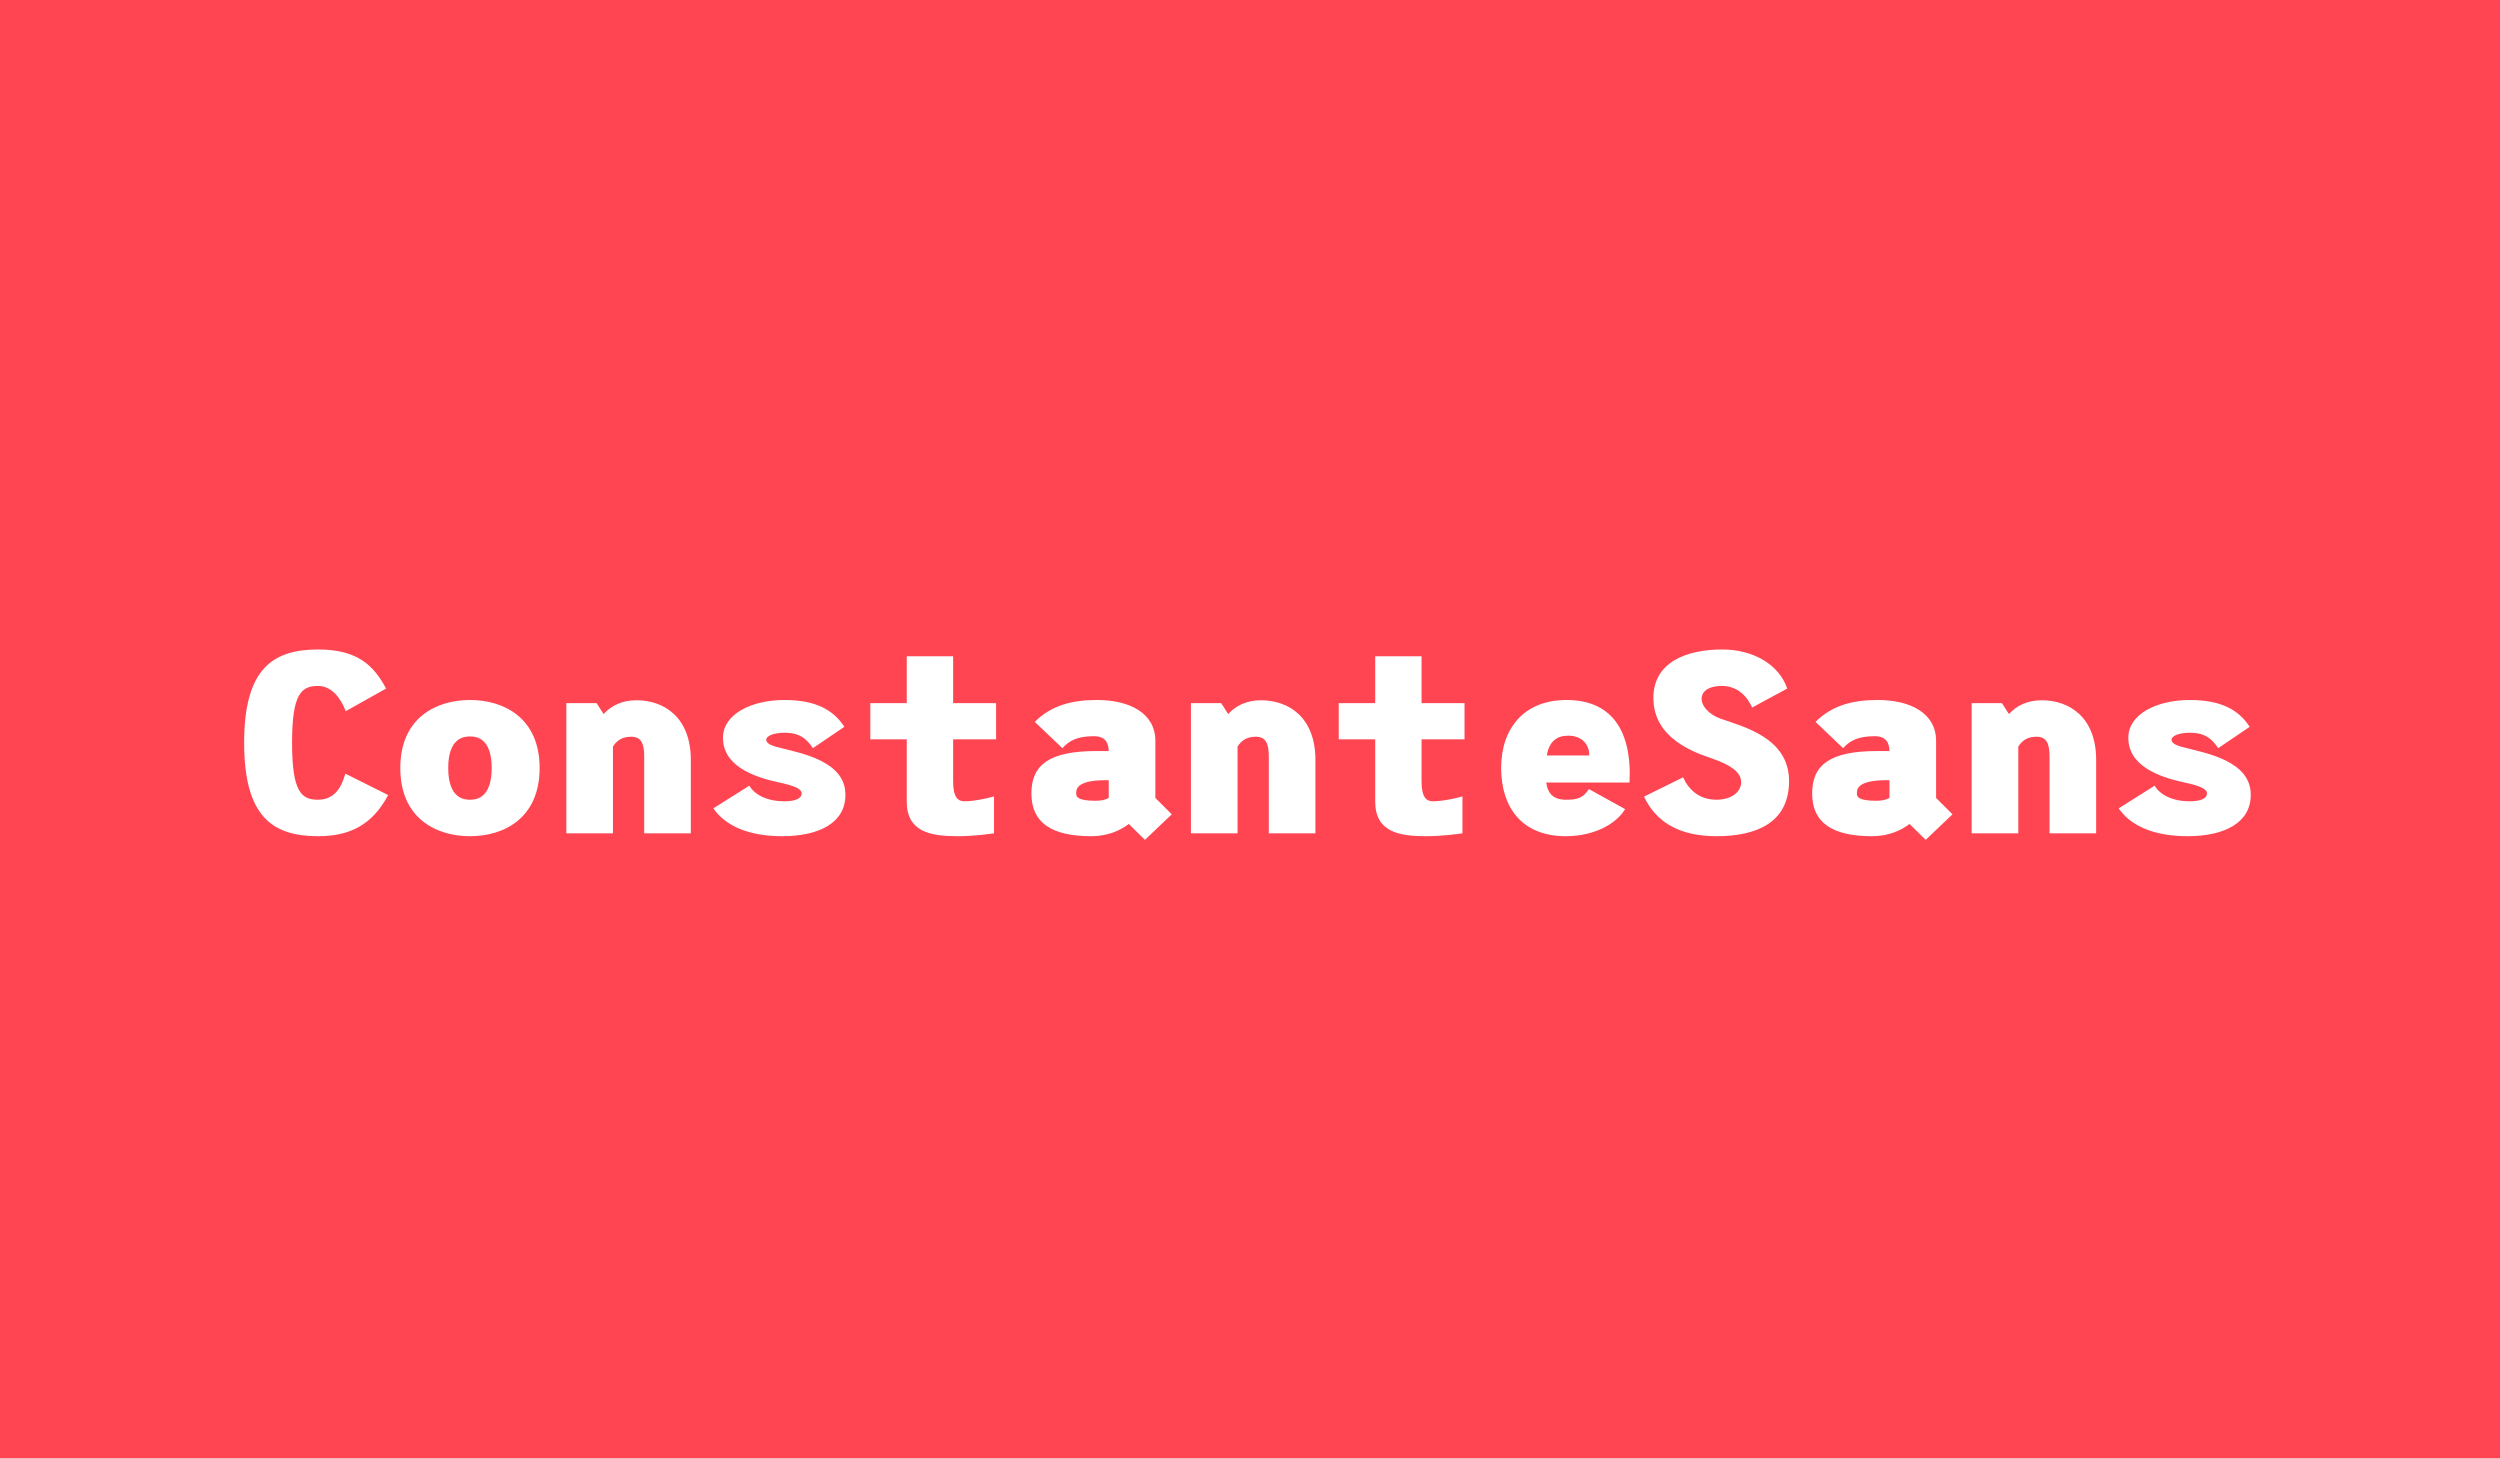
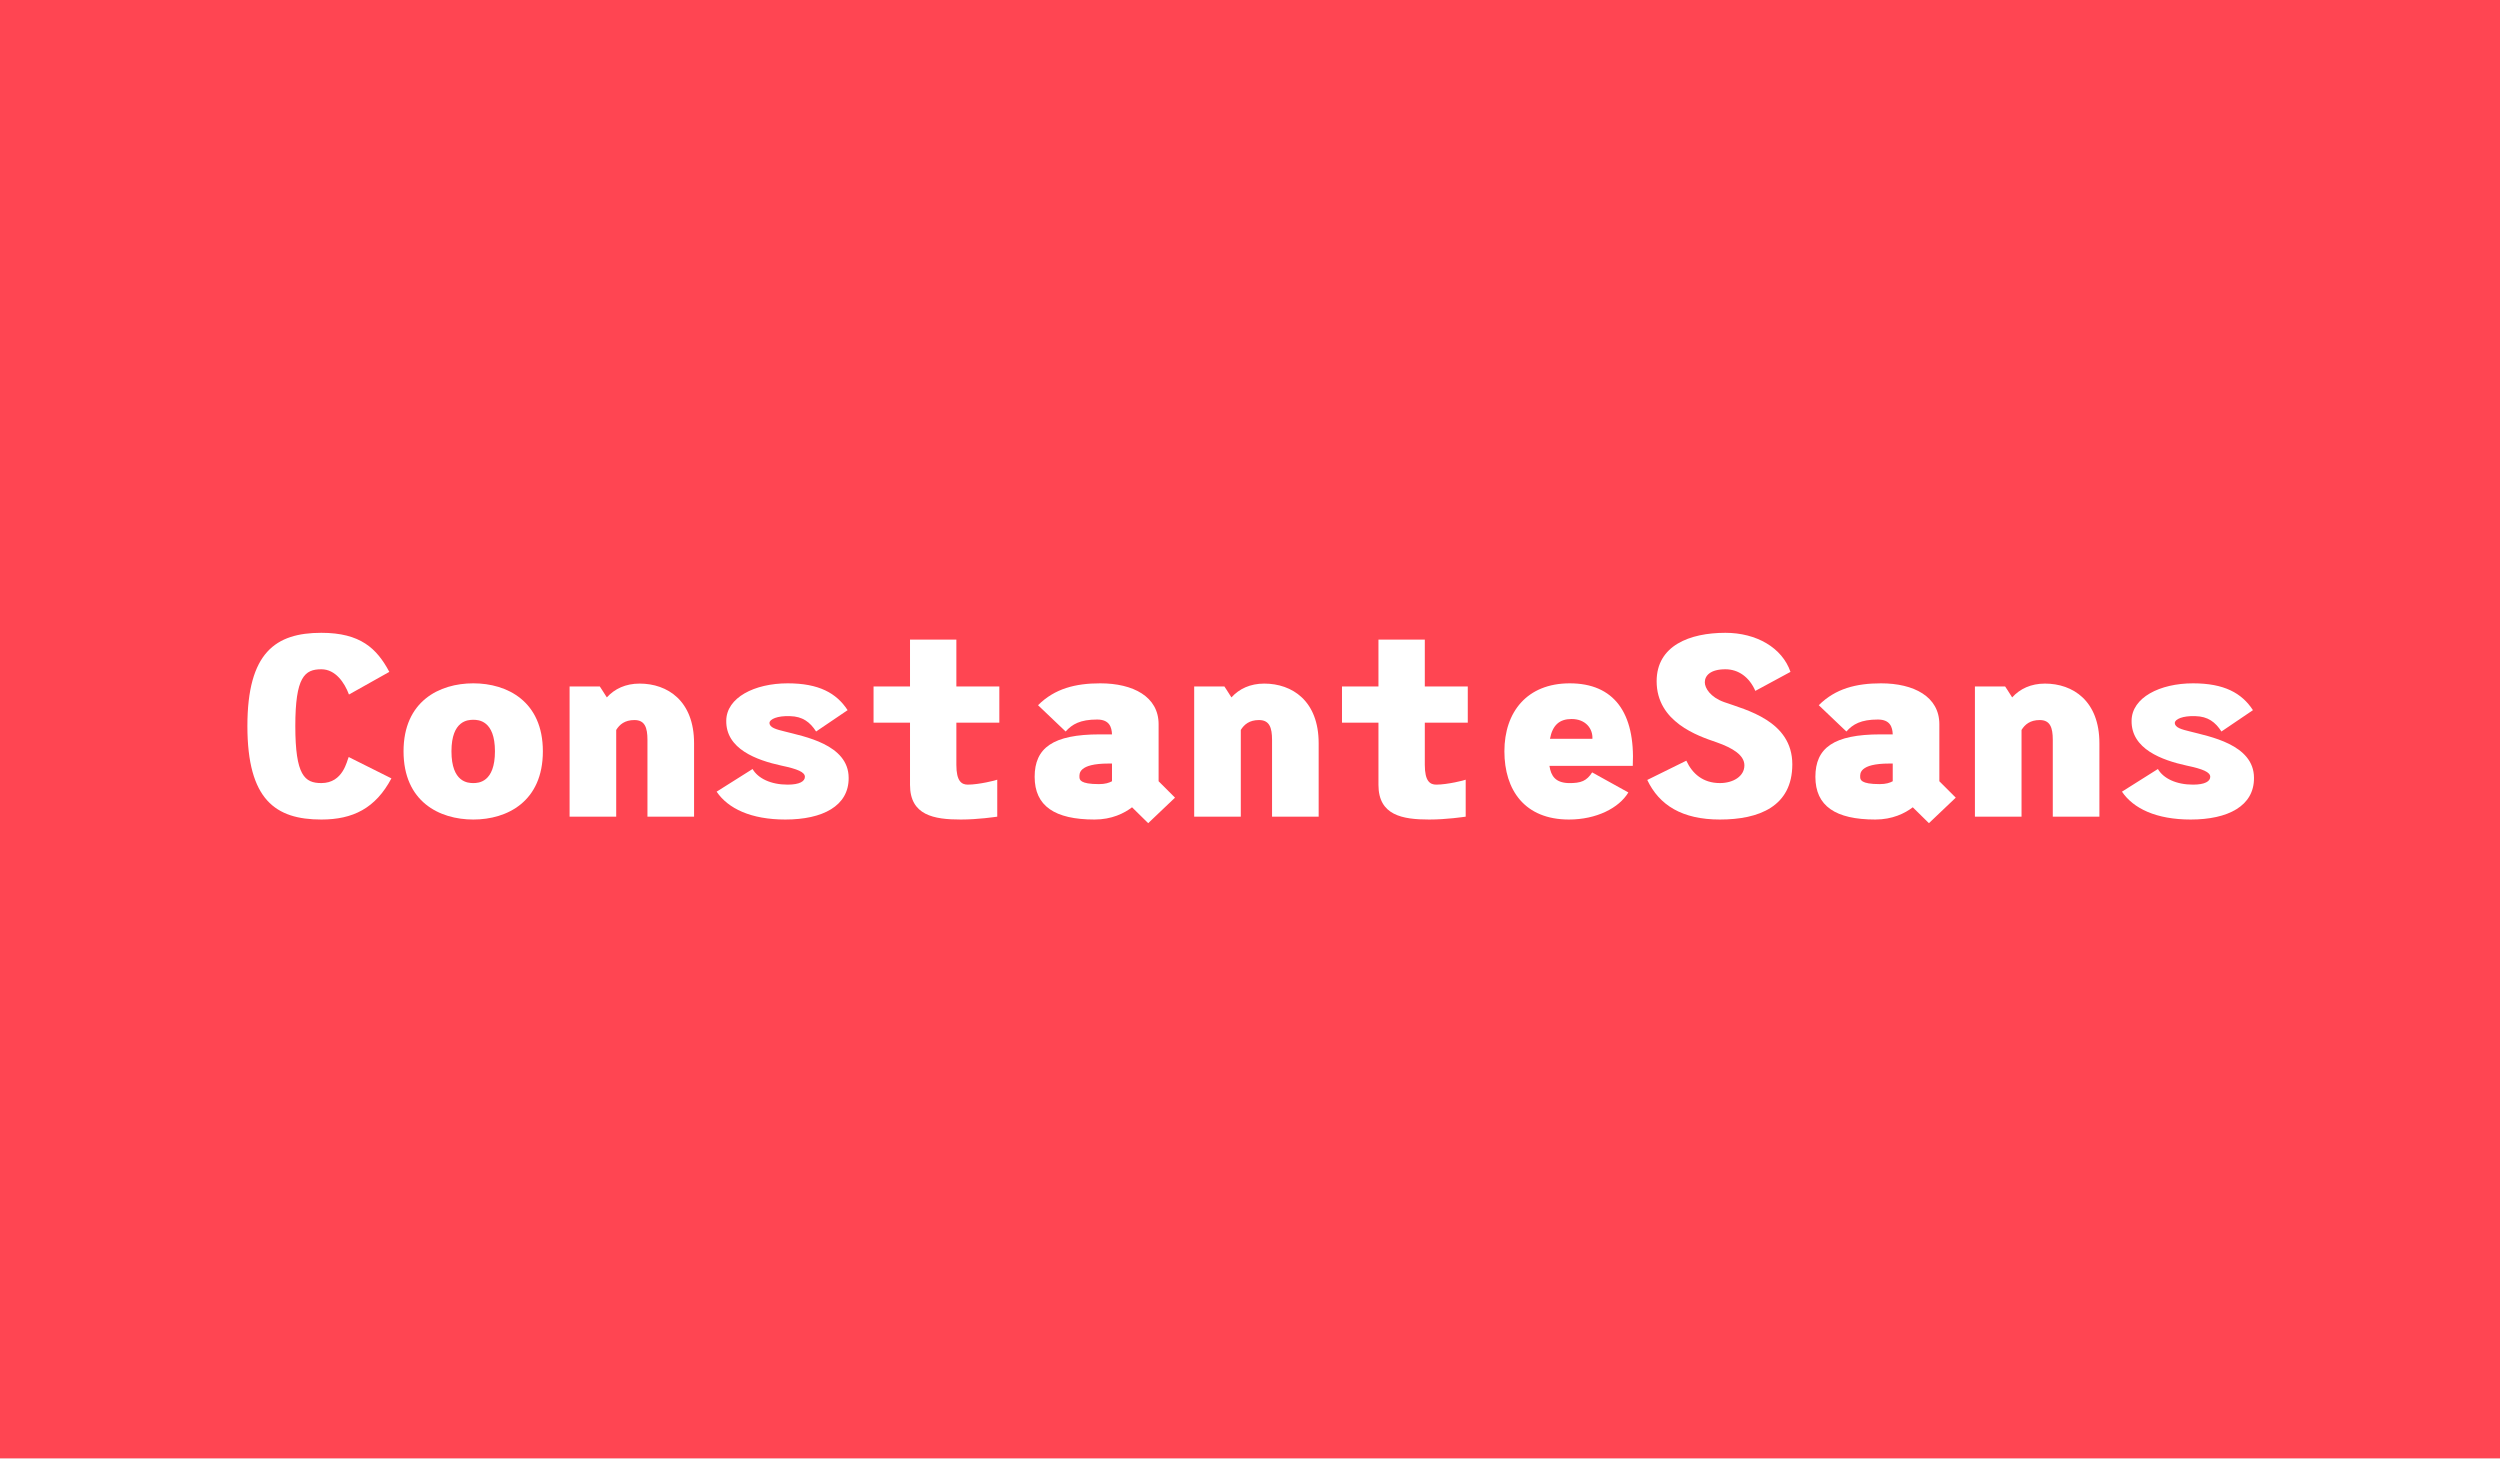
<svg xmlns="http://www.w3.org/2000/svg" width="960" height="560" viewBox="0 0 960 560" fill="none">
  <rect width="960" height="560" fill="#FF4552" />
-   <path d="M149.054 305.3L132.654 297.1C131.954 298.5 130.554 307.1 122.154 307.1C115.754 307.1 112.154 304.2 112.154 285.2C112.154 266.3 115.754 263.4 122.154 263.4C127.554 263.4 131.054 268.5 132.754 273.1L148.254 264.4C143.454 255.4 137.154 249.4 122.154 249.4C104.554 249.4 93.754 257 93.754 285.2C93.754 313.5 104.554 321.1 122.154 321.1C134.254 321.1 142.954 316.8 149.054 305.3ZM180.515 321.1C193.515 321.1 207.215 314.2 207.215 294.9C207.215 275.7 193.515 268.8 180.515 268.8C167.415 268.8 153.715 275.7 153.715 294.9C153.715 314.2 167.415 321.1 180.515 321.1ZM180.515 307.1C178.515 307.1 172.115 306.9 172.115 294.9C172.115 283 178.515 282.8 180.515 282.8C182.415 282.8 188.815 283 188.815 294.9C188.815 306.9 182.415 307.1 180.515 307.1ZM244.376 268.9C238.976 268.9 234.776 270.9 231.776 274.2C230.476 272.1 229.076 270 229.076 270H217.476V285.5V320H235.376V286.7C236.676 284.6 238.676 282.9 242.376 282.9C246.376 282.9 247.376 285.8 247.376 290.5V320H265.276V291.8C265.276 275.5 255.076 268.9 244.376 268.9ZM300.337 321.1C314.637 321.1 324.737 315.9 324.637 305.1C324.637 292.2 307.337 289.2 300.137 287.3C296.837 286.5 294.237 285.8 294.237 284C294.237 282.6 297.237 281.2 302.137 281.4C306.937 281.5 309.837 283.7 312.137 287.3L324.237 279.1C319.937 272.5 313.137 268.8 301.237 268.8C288.437 268.8 277.737 274.3 277.637 283.1C277.437 294 289.237 298.3 298.837 300.4C305.037 301.7 307.837 302.9 307.837 304.7C307.837 306.4 305.837 307.7 301.237 307.7C294.737 307.7 289.837 305.3 287.737 301.7L273.937 310.4C278.337 316.9 287.137 321.1 300.337 321.1ZM382.498 283.9V270H365.998V252H348.198V270H334.198V283.9H348.198V307.8C348.198 319.5 357.398 321.1 367.698 321.1C374.398 321.1 380.898 320.1 381.698 320V305.8C381.398 306 374.698 307.7 370.398 307.7C367.998 307.7 365.998 306.4 365.998 300.1V283.9H382.498ZM449.959 312.7L443.659 306.4V284.5C443.659 273.9 433.859 268.8 421.259 268.8C411.759 268.8 403.759 270.8 397.359 277.2L407.959 287.3C410.459 284.5 413.559 282.7 420.059 282.7C424.759 282.7 425.659 285.6 425.759 288.4H421.059C403.059 288.4 396.059 293.6 396.059 304.7C396.059 315.9 403.759 321.1 419.059 321.1C425.659 321.1 430.459 318.7 433.459 316.4L439.659 322.5L449.959 312.7ZM413.259 304.7C413.259 303.6 412.759 299.6 424.459 299.6H425.759V306.4C424.659 307 423.159 307.5 420.759 307.5C413.459 307.5 413.259 305.8 413.259 304.7ZM484.22 268.9C478.82 268.9 474.62 270.9 471.62 274.2C470.32 272.1 468.92 270 468.92 270H457.32V285.5V320H475.22V286.7C476.52 284.6 478.52 282.9 482.22 282.9C486.22 282.9 487.22 285.8 487.22 290.5V320H505.12V291.8C505.12 275.5 494.92 268.9 484.22 268.9ZM562.38 283.9V270H545.88V252H528.08V270H514.08V283.9H528.08V307.8C528.08 319.5 537.28 321.1 547.58 321.1C554.28 321.1 560.78 320.1 561.58 320V305.8C561.28 306 554.58 307.7 550.28 307.7C547.88 307.7 545.88 306.4 545.88 300.1V283.9H562.38ZM601.541 268.8C585.141 268.8 576.441 279.8 576.441 294.9C576.441 309.8 584.241 321.1 601.241 321.1C611.741 321.1 620.441 316.7 624.041 310.7L610.141 303C608.041 306.2 606.041 307.2 600.941 307.1C596.141 306.9 594.341 304.5 593.741 300.5H625.741C626.741 280 618.441 268.8 601.541 268.8ZM593.941 290.1C594.941 284.8 597.641 282.5 602.241 282.5C607.641 282.5 610.441 286.2 610.241 290.1H593.941ZM660.802 276C655.502 274.1 653.402 270.6 653.402 268.4C653.402 265.8 655.602 263.4 661.302 263.4C666.302 263.4 670.502 266.4 672.802 271.7L686.302 264.4C683.102 255.1 673.202 249.4 661.302 249.4C647.602 249.4 634.902 254.3 634.902 268C634.902 283.7 650.802 289 657.802 291.4C664.402 293.7 668.602 296.5 668.602 300.3C668.602 304.5 664.302 307.1 659.202 307.1C652.702 307.1 648.602 303.5 646.302 298.5L631.302 305.9C635.902 315.6 644.702 321.1 659.202 321.1C674.202 321.1 687.002 316.1 687.002 299.9C687.002 283.2 669.202 279 660.802 276ZM749.763 312.7L743.463 306.4V284.5C743.463 273.9 733.663 268.8 721.063 268.8C711.563 268.8 703.563 270.8 697.163 277.2L707.763 287.3C710.263 284.5 713.363 282.7 719.863 282.7C724.563 282.7 725.463 285.6 725.563 288.4H720.863C702.863 288.4 695.863 293.6 695.863 304.7C695.863 315.9 703.563 321.1 718.863 321.1C725.463 321.1 730.263 318.7 733.263 316.4L739.463 322.5L749.763 312.7ZM713.063 304.7C713.063 303.6 712.563 299.6 724.263 299.6H725.563V306.4C724.463 307 722.963 307.5 720.563 307.5C713.263 307.5 713.063 305.8 713.063 304.7ZM784.024 268.9C778.624 268.9 774.424 270.9 771.424 274.2C770.124 272.1 768.724 270 768.724 270H757.124V285.5V320H775.024V286.7C776.324 284.6 778.324 282.9 782.024 282.9C786.024 282.9 787.024 285.8 787.024 290.5V320H804.924V291.8C804.924 275.5 794.724 268.9 784.024 268.9ZM839.985 321.1C854.285 321.1 864.385 315.9 864.285 305.1C864.285 292.2 846.985 289.2 839.785 287.3C836.485 286.5 833.885 285.8 833.885 284C833.885 282.6 836.885 281.2 841.785 281.4C846.585 281.5 849.485 283.7 851.785 287.3L863.885 279.1C859.585 272.5 852.785 268.8 840.885 268.8C828.085 268.8 817.385 274.3 817.285 283.1C817.085 294 828.885 298.3 838.485 300.4C844.685 301.7 847.485 302.9 847.485 304.7C847.485 306.4 845.485 307.7 840.885 307.7C834.385 307.7 829.485 305.3 827.385 301.7L813.585 310.4C817.985 316.9 826.785 321.1 839.985 321.1Z" fill="white" />
+   <path d="M150.3 298.9L133.9 290.7C133.2 292.1 131.8 300.7 123.4 300.7C117 300.7 113.4 297.8 113.4 278.8C113.4 259.9 117 257 123.4 257C128.8 257 132.3 262.1 134 266.7L149.5 258C144.7 249 138.4 243 123.4 243C105.8 243 95 250.6 95 278.8C95 307.1 105.8 314.7 123.4 314.7C135.5 314.7 144.2 310.4 150.3 298.9Z" fill="white" />
+   <path d="M181.761 314.7C194.761 314.7 208.461 307.8 208.461 288.5C208.461 269.3 194.761 262.4 181.761 262.4C168.661 262.4 154.961 269.3 154.961 288.5C154.961 307.8 168.661 314.7 181.761 314.7ZM181.761 300.7C179.761 300.7 173.361 300.5 173.361 288.5C173.361 276.6 179.761 276.4 181.761 276.4C183.661 276.4 190.061 276.6 190.061 288.5C190.061 300.5 183.661 300.7 181.761 300.7Z" fill="white" />
+   <path d="M245.622 262.5C240.222 262.5 236.022 264.5 233.022 267.8C231.722 265.7 230.322 263.6 230.322 263.6H218.722V279.1V313.6H236.622V280.3C237.922 278.2 239.922 276.5 243.622 276.5C247.622 276.5 248.622 279.4 248.622 284.1V313.6H266.522V285.4C266.522 269.1 256.322 262.5 245.622 262.5Z" fill="white" />
+   <path d="M301.583 314.7C315.883 314.7 325.983 309.5 325.883 298.7C325.883 285.8 308.583 282.8 301.383 280.9C298.083 280.1 295.483 279.4 295.483 277.6C295.483 276.2 298.483 274.8 303.383 275C308.183 275.1 311.083 277.3 313.383 280.9L325.483 272.7C321.183 266.1 314.383 262.4 302.483 262.4C289.683 262.4 278.983 267.9 278.883 276.7C278.683 287.6 290.483 291.9 300.083 294C306.283 295.3 309.083 296.5 309.083 298.3C309.083 300 307.083 301.3 302.483 301.3C295.983 301.3 291.083 298.9 288.983 295.3L275.183 304C279.583 310.5 288.383 314.7 301.583 314.7Z" fill="white" />
+   <path d="M383.744 277.5V263.6H367.244V245.6H349.444V263.6H335.444V277.5H349.444V301.4C349.444 313.1 358.644 314.7 368.944 314.7C375.644 314.7 382.144 313.7 382.944 313.6V299.4C382.644 299.6 375.944 301.3 371.644 301.3C369.244 301.3 367.244 300 367.244 293.7V277.5H383.744Z" fill="white" />
+   <path d="M451.205 306.3L444.905 300V278.1C444.905 267.5 435.105 262.4 422.505 262.4C413.005 262.4 405.005 264.4 398.605 270.8L409.205 280.9C411.705 278.1 414.805 276.3 421.305 276.3C426.005 276.3 426.905 279.2 427.005 282H422.305C404.305 282 397.305 287.2 397.305 298.3C397.305 309.5 405.005 314.7 420.305 314.7C426.905 314.7 431.705 312.3 434.705 310L440.905 316.1L451.205 306.3ZM414.505 298.3C414.505 297.2 414.005 293.2 425.705 293.2H427.005V300C425.905 300.6 424.405 301.1 422.005 301.1C414.705 301.1 414.505 299.4 414.505 298.3Z" fill="white" />
+   <path d="M485.466 262.5C480.066 262.5 475.866 264.5 472.866 267.8C471.566 265.7 470.166 263.6 470.166 263.6H458.566V279.1V313.6H476.466V280.3C477.766 278.2 479.766 276.5 483.466 276.5C487.466 276.5 488.466 279.4 488.466 284.1V313.6H506.366V285.4C506.366 269.1 496.166 262.5 485.466 262.5Z" fill="white" />
+   <path d="M563.627 277.5V263.6H547.127V245.6H529.327V263.6H515.327V277.5H529.327V301.4C529.327 313.1 538.527 314.7 548.827 314.7C555.527 314.7 562.027 313.7 562.827 313.6V299.4C562.527 299.6 555.827 301.3 551.527 301.3C549.127 301.3 547.127 300 547.127 293.7V277.5H563.627Z" fill="white" />
+   <path d="M602.787 262.4C586.387 262.4 577.688 273.4 577.688 288.5C577.688 303.4 585.487 314.7 602.487 314.7C612.987 314.7 621.687 310.3 625.287 304.3L611.388 296.6C609.288 299.8 607.288 300.8 602.188 300.7C597.388 300.5 595.587 298.1 594.987 294.1H626.987C627.987 273.6 619.687 262.4 602.787 262.4ZM595.188 283.7C596.187 278.4 598.887 276.1 603.487 276.1C608.887 276.1 611.687 279.8 611.487 283.7H595.188Z" fill="white" />
+   <path d="M662.048 269.6C656.748 267.7 654.648 264.2 654.648 262C654.648 259.4 656.848 257 662.548 257C667.548 257 671.748 260 674.048 265.3L687.548 258C684.348 248.7 674.448 243 662.548 243C648.848 243 636.148 247.9 636.148 261.6C636.148 277.3 652.048 282.6 659.048 285C665.648 287.3 669.848 290.1 669.848 293.9C669.848 298.1 665.548 300.7 660.448 300.7C653.948 300.7 649.848 297.1 647.548 292.1L632.548 299.5C637.148 309.2 645.948 314.7 660.448 314.7C675.448 314.7 688.248 309.7 688.248 293.5C688.248 276.8 670.448 272.6 662.048 269.6Z" fill="white" />
+   <path d="M751.009 306.3L744.709 300V278.1C744.709 267.5 734.909 262.4 722.309 262.4C712.809 262.4 704.809 264.4 698.409 270.8L709.009 280.9C711.509 278.1 714.609 276.3 721.109 276.3C725.809 276.3 726.709 279.2 726.809 282H722.109C704.109 282 697.109 287.2 697.109 298.3C697.109 309.5 704.809 314.7 720.109 314.7C726.709 314.7 731.509 312.3 734.509 310L740.709 316.1L751.009 306.3ZM714.309 298.3C714.309 297.2 713.809 293.2 725.509 293.2H726.809V300C725.709 300.6 724.209 301.1 721.809 301.1C714.509 301.1 714.309 299.4 714.309 298.3Z" fill="white" />
+   <path d="M785.27 262.5C779.87 262.5 775.67 264.5 772.67 267.8C771.37 265.7 769.97 263.6 769.97 263.6H758.37V279.1V313.6H776.27V280.3C777.57 278.2 779.57 276.5 783.27 276.5C787.27 276.5 788.27 279.4 788.27 284.1V313.6H806.17V285.4C806.17 269.1 795.97 262.5 785.27 262.5Z" fill="white" />
+   <path d="M841.231 314.7C855.531 314.7 865.631 309.5 865.531 298.7C865.531 285.8 848.231 282.8 841.031 280.9C837.731 280.1 835.131 279.4 835.131 277.6C835.131 276.2 838.131 274.8 843.031 275C847.831 275.1 850.731 277.3 853.031 280.9L865.131 272.7C860.831 266.1 854.031 262.4 842.131 262.4C829.331 262.4 818.631 267.9 818.531 276.7C818.331 287.6 830.131 291.9 839.731 294C845.931 295.3 848.731 296.5 848.731 298.3C848.731 300 846.731 301.3 842.131 301.3C835.631 301.3 830.731 298.9 828.631 295.3L814.831 304C819.231 310.5 828.031 314.7 841.231 314.7Z" fill="white" />
</svg>
